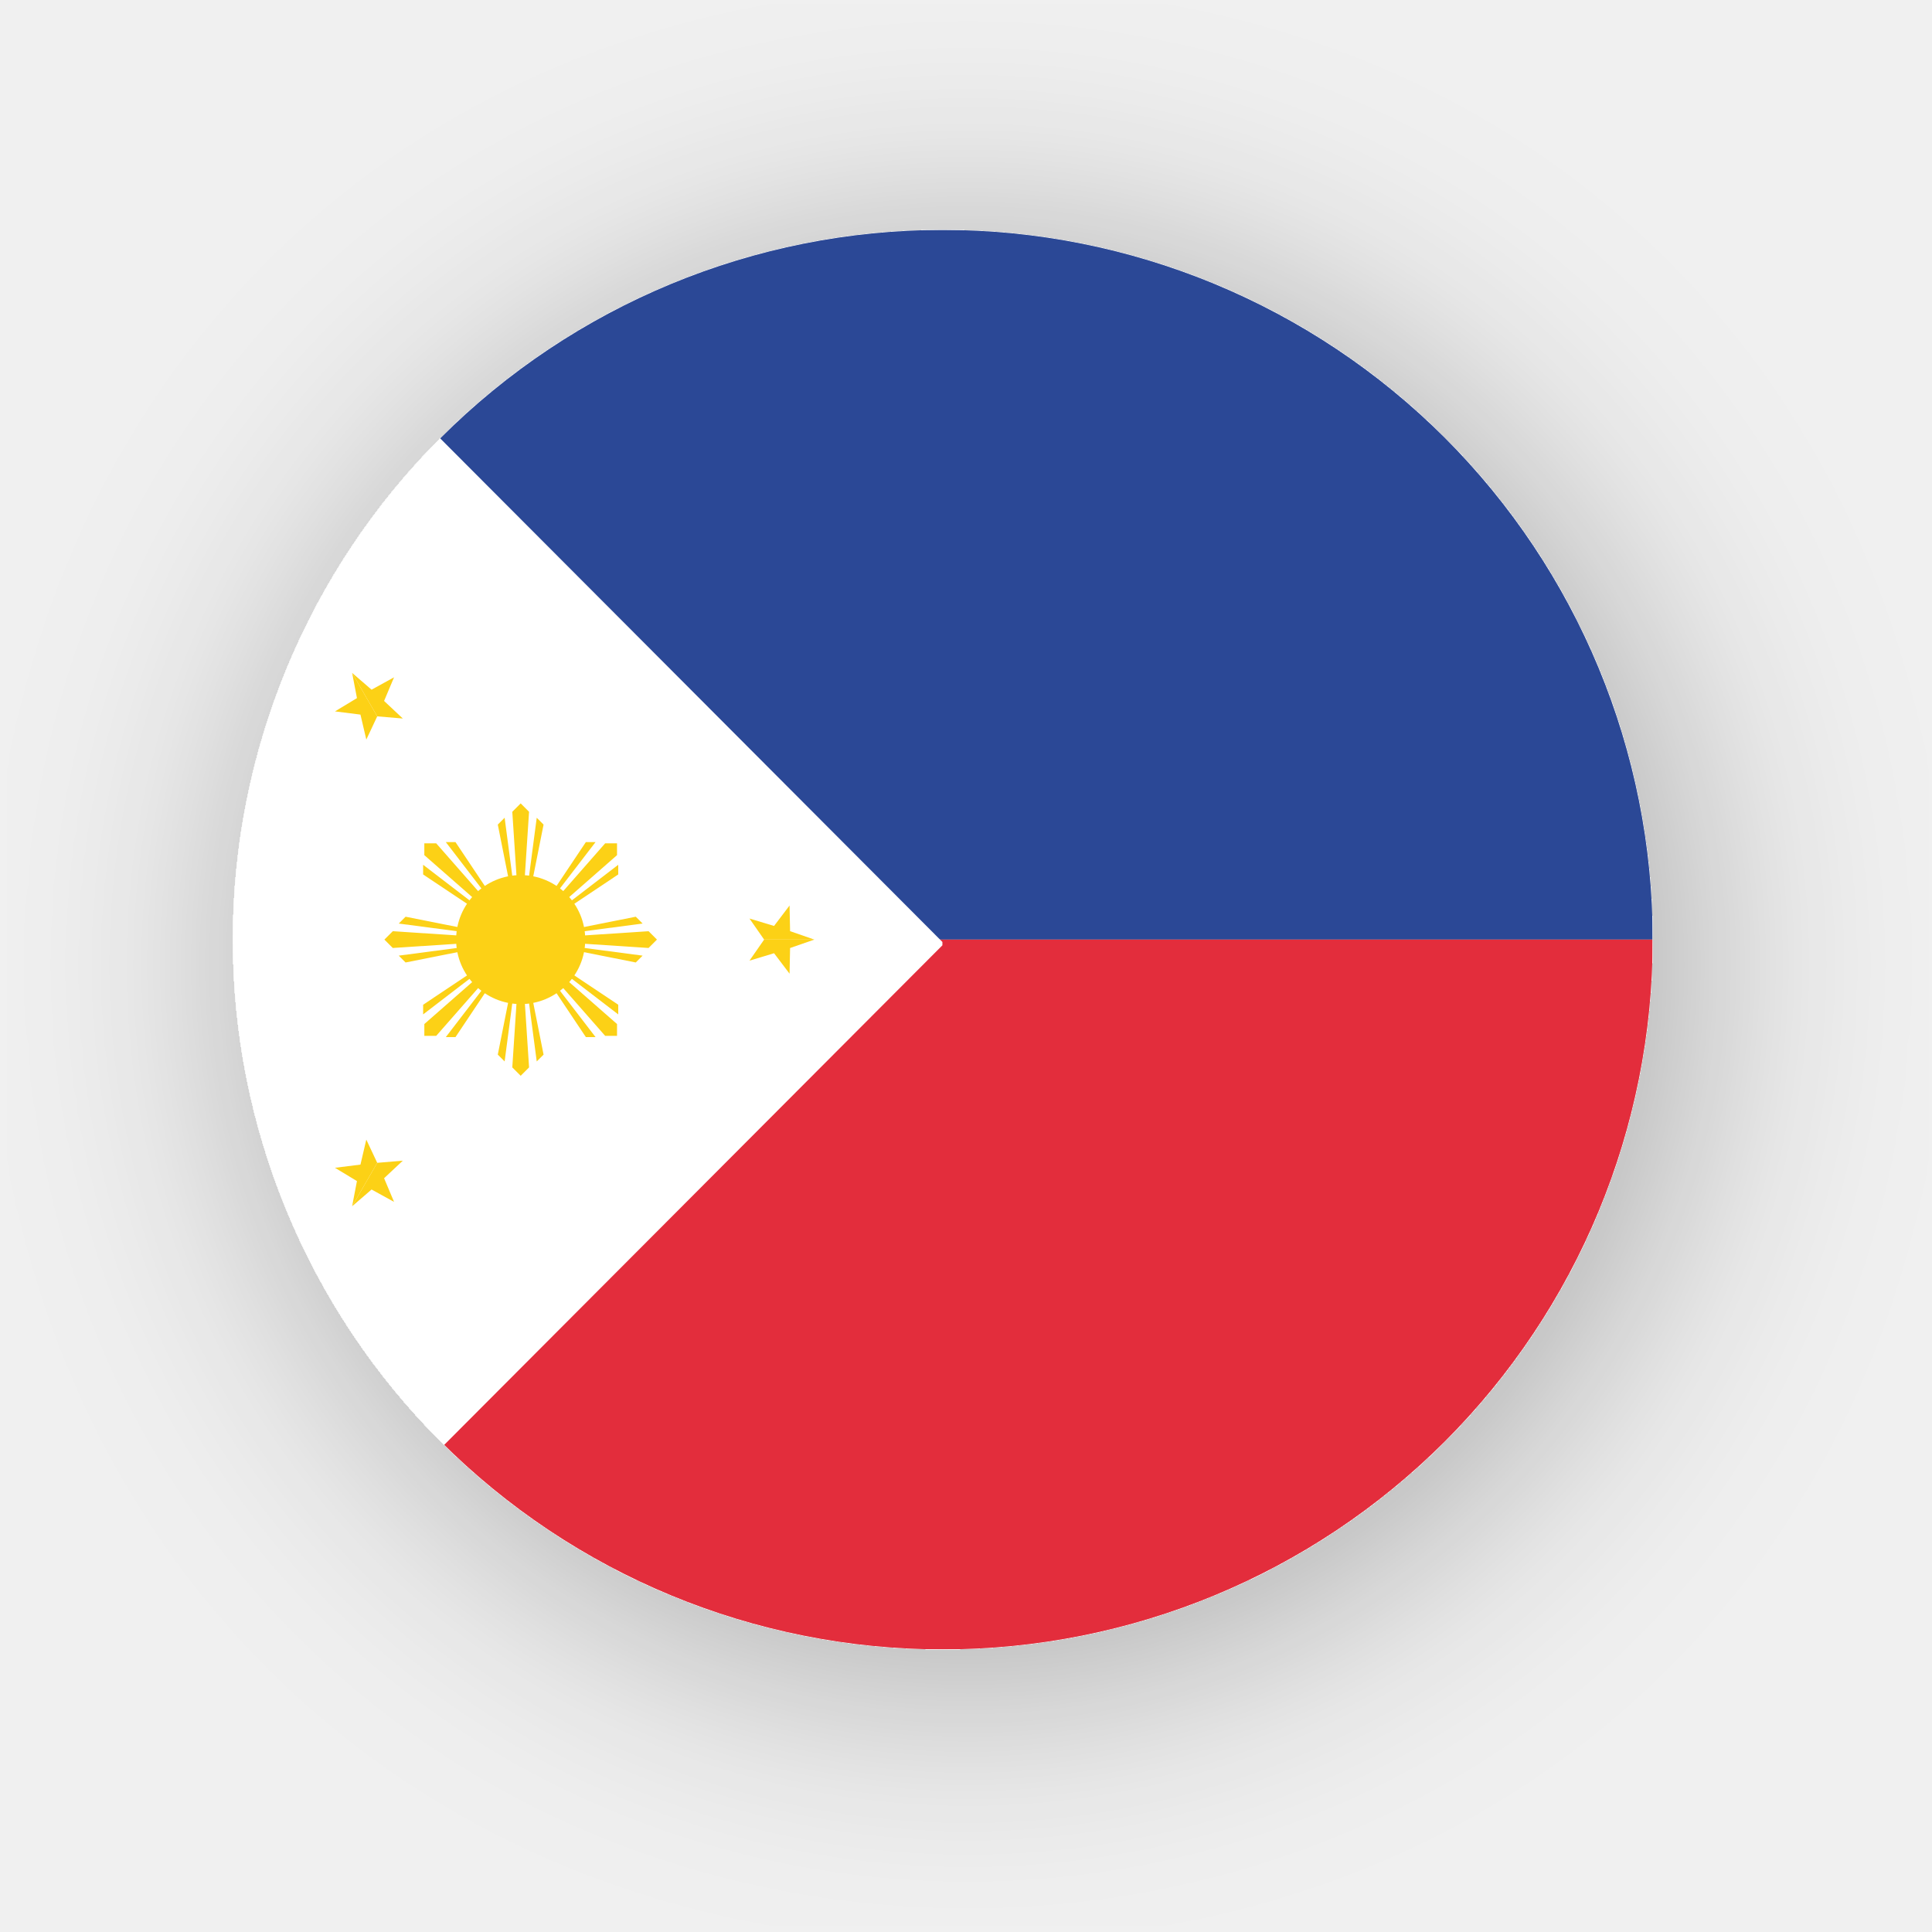
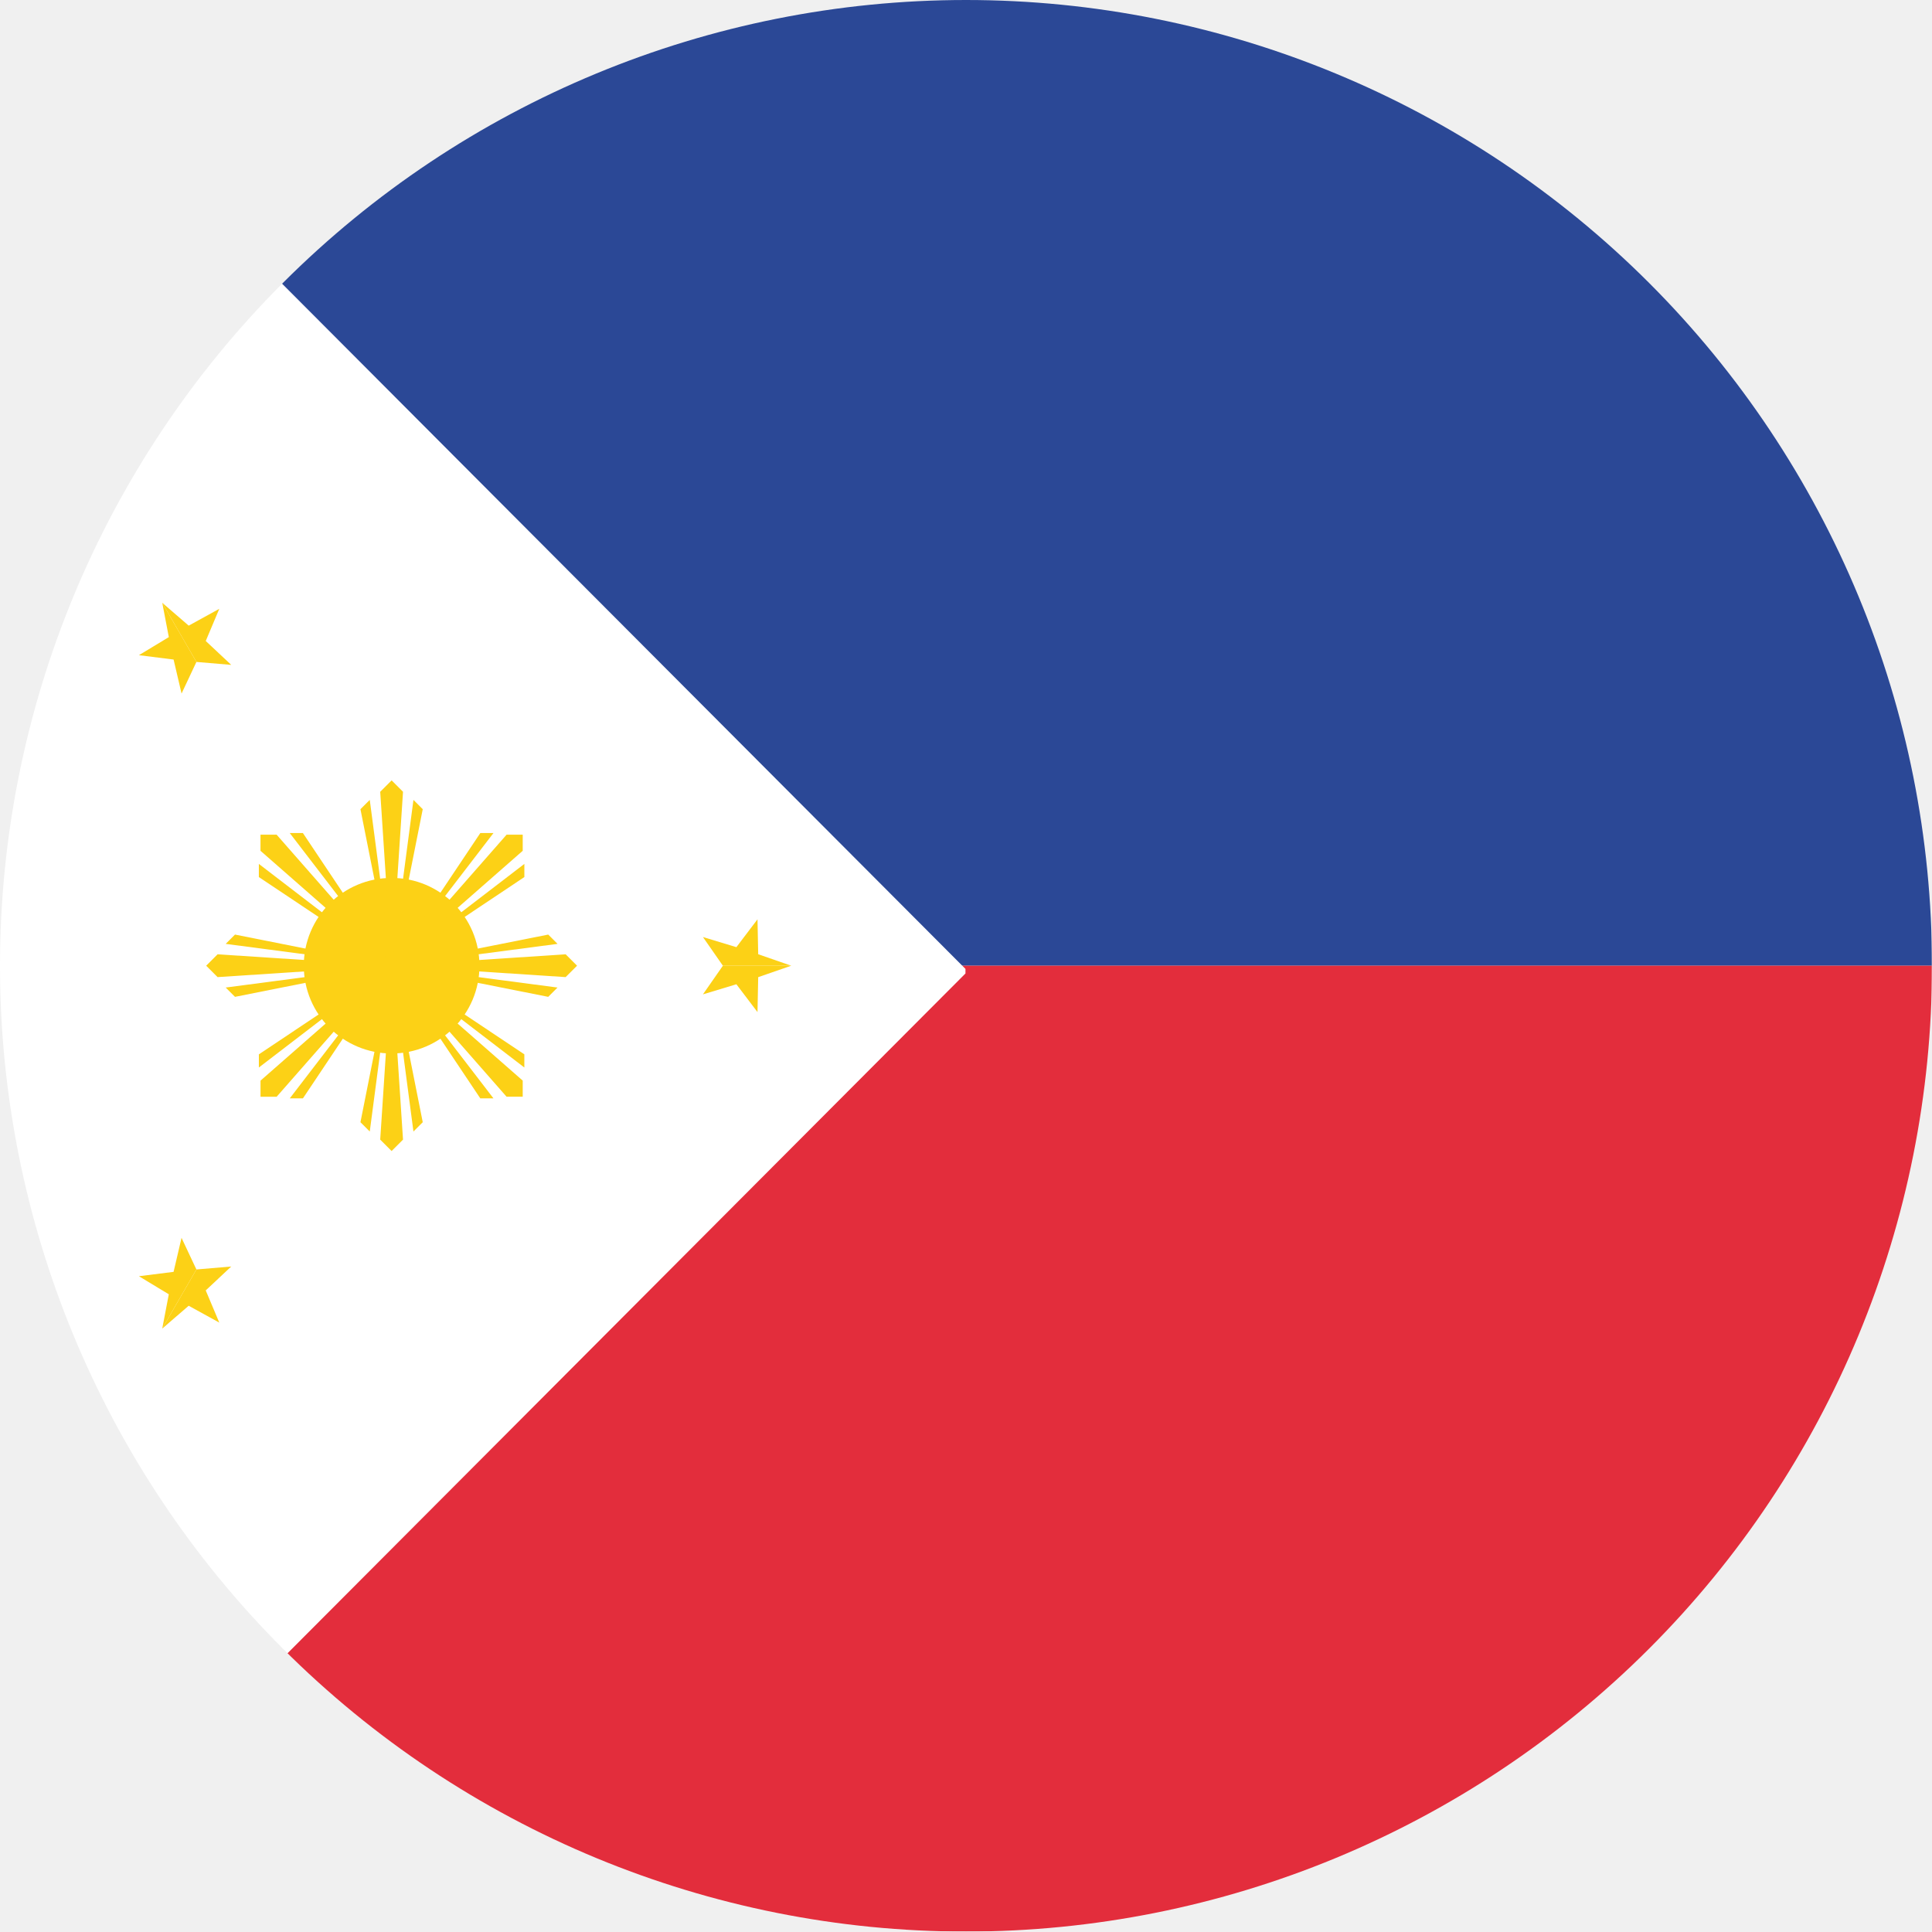
- <svg xmlns="http://www.w3.org/2000/svg" width="154" height="154" viewBox="0 0 154 154" fill="none">
-   <g filter="url(#filter0_d_550_142)">
-     <mask id="mask0_550_142" style="mask-type:luminance" maskUnits="userSpaceOnUse" x="18" y="18" width="114" height="114">
-       <path d="M131.737 74.9C131.737 89.904 125.775 104.294 115.163 114.904C104.551 125.514 90.158 131.474 75.15 131.474C60.142 131.474 45.749 125.514 35.137 114.904C24.525 104.294 18.564 89.904 18.564 74.9C18.564 59.895 24.525 45.506 35.137 34.896C45.749 24.286 60.142 18.326 75.15 18.326C90.158 18.326 104.551 24.286 115.163 34.896C125.775 45.506 131.737 59.895 131.737 74.9Z" fill="white" />
-     </mask>
-     <g mask="url(#mask0_550_142)">
-       <path d="M18.514 18.324H131.724V74.895H18.514V18.324Z" fill="#2B4896" />
-       <path d="M18.514 74.895H131.724V131.467H18.514V74.895Z" fill="#E32D3C" />
-       <path d="M18.514 131.467H19.155L35.223 115.356L75.119 75.35V75.084L18.514 18.324V131.467Z" fill="white" />
-     </g>
-     <path d="M41.504 80.037C44.346 80.037 46.649 77.735 46.649 74.895C46.649 72.055 44.346 69.753 41.504 69.753C38.662 69.753 36.358 72.055 36.358 74.895C36.358 77.735 38.662 80.037 41.504 80.037Z" fill="#FCD116" />
-     <path d="M30.641 74.895L31.309 75.563L41.503 74.895L31.309 74.228L30.641 74.895Z" fill="#FCD116" />
-     <path d="M31.784 76.174L32.329 76.719L41.503 74.895L31.784 76.174Z" fill="#FCD116" />
-     <path d="M31.784 73.617L32.329 73.072L41.503 74.895L31.784 73.617Z" fill="#FCD116" />
-     <path d="M33.823 67.22L33.823 68.164L41.503 74.895L34.768 67.22L33.823 67.22Z" fill="#FCD116" />
-     <path d="M33.727 68.932L33.727 69.703L41.503 74.895L33.727 68.932Z" fill="#FCD116" />
-     <path d="M35.536 67.124L36.307 67.124L41.503 74.895L35.536 67.124Z" fill="#FCD116" />
-     <path d="M41.503 64.039L40.835 64.707L41.503 74.895L42.171 64.707L41.503 64.039Z" fill="#FCD116" />
-     <path d="M40.224 65.182L39.679 65.727L41.503 74.895L40.224 65.182Z" fill="#FCD116" />
-     <path d="M42.783 65.182L43.328 65.727L41.503 74.895L42.783 65.182Z" fill="#FCD116" />
-     <path d="M49.183 67.22L48.239 67.22L41.504 74.895L49.183 68.164L49.183 67.22Z" fill="#FCD116" />
-     <path d="M47.47 67.124L46.699 67.124L41.504 74.895L47.47 67.124Z" fill="#FCD116" />
-     <path d="M49.28 68.932L49.28 69.702L41.504 74.895L49.28 68.932Z" fill="#FCD116" />
-     <path d="M52.366 74.895L51.698 74.227L41.504 74.895L51.698 75.563L52.366 74.895Z" fill="#FCD116" />
-     <path d="M51.223 73.616L50.677 73.071L41.504 74.895L51.223 73.616Z" fill="#FCD116" />
-     <path d="M51.223 76.174L50.677 76.719L41.504 74.895L51.223 76.174Z" fill="#FCD116" />
-     <path d="M49.184 82.57L49.184 81.626L41.504 74.895L48.239 82.57L49.184 82.57Z" fill="#FCD116" />
-     <path d="M49.28 80.858L49.28 80.088L41.504 74.895L49.28 80.858Z" fill="#FCD116" />
-     <path d="M47.47 82.666L46.699 82.666L41.504 74.895L47.47 82.666Z" fill="#FCD116" />
-     <path d="M41.504 85.751L42.172 85.083L41.504 74.895L40.835 85.083L41.504 85.751Z" fill="#FCD116" />
-     <path d="M42.783 84.608L43.328 84.064L41.503 74.895L42.783 84.608Z" fill="#FCD116" />
-     <path d="M40.224 84.608L39.679 84.064L41.503 74.895L40.224 84.608Z" fill="#FCD116" />
-     <path d="M33.824 82.57L34.769 82.57L41.504 74.895L33.824 81.626L33.824 82.57Z" fill="#FCD116" />
-     <path d="M35.537 82.666L36.308 82.666L41.504 74.895L35.537 82.666Z" fill="#FCD116" />
-     <path d="M33.728 80.858L33.728 80.088L41.504 74.895L33.728 80.858Z" fill="#FCD116" />
-     <path d="M64.911 74.895L62.978 75.567L62.936 77.612L61.7 75.982L59.74 76.574L60.909 74.895H64.911Z" fill="#FCD116" />
-     <path d="M64.911 74.895L62.978 74.223L62.936 72.178L61.7 73.808L59.74 73.216L60.909 74.895H64.911Z" fill="#FCD116" />
-     <path d="M28.067 96.153L28.452 94.144L26.701 93.085L28.732 92.83L29.198 90.838L30.069 92.689L28.067 96.153Z" fill="#FCD116" />
-     <path d="M28.068 96.153L29.617 94.816L31.41 95.802L30.616 93.916L32.109 92.517L30.069 92.689L28.068 96.153Z" fill="#FCD116" />
-     <path d="M28.068 53.637L29.617 54.975L31.41 53.988L30.616 55.873L32.109 57.273L30.07 57.101L28.068 53.637Z" fill="#FCD116" />
-     <path d="M28.068 53.637L28.453 55.647L26.702 56.705L28.732 56.961L29.199 58.953L30.069 57.101L28.068 53.637Z" fill="#FCD116" />
+ <svg xmlns="http://www.w3.org/2000/svg" width="113" height="113" viewBox="0 0 113 113" fill="none">
+   <mask id="mask0_1500_841" style="mask-type:luminance" maskUnits="userSpaceOnUse" x="0" y="0" width="113" height="113">
+     <path d="M113 56.488C113 71.469 107.047 85.837 96.451 96.43C85.856 107.024 71.485 112.975 56.5 112.975C41.515 112.975 27.144 107.024 16.549 96.43C5.953 85.837 0 71.469 0 56.488C0 41.506 5.953 27.138 16.549 16.545C27.144 5.951 41.515 0 56.5 0C71.485 0 85.856 5.951 96.451 16.545C107.047 27.138 113 41.506 113 56.488Z" fill="white" />
+   </mask>
+   <g mask="url(#mask0_1500_841)">
+     <path d="M-0.05 -0.002H112.987V56.483H-0.05V-0.002Z" fill="#2B4896" />
+     <path d="M-0.05 56.483H112.987V112.968H-0.05V56.483Z" fill="#E32D3C" />
+     <path d="M-0.05 112.968H0.59L16.634 96.881L56.469 56.937V56.671L-0.05 -0.001V112.968Z" fill="white" />
  </g>
-   <defs>
-     <filter id="filter0_d_550_142" x="0.563" y="0.326" width="153.161" height="153.141" filterUnits="userSpaceOnUse" color-interpolation-filters="sRGB">
-       <feFlood flood-opacity="0" result="BackgroundImageFix" />
-       <feColorMatrix in="SourceAlpha" type="matrix" values="0 0 0 0 0 0 0 0 0 0 0 0 0 0 0 0 0 0 127 0" result="hardAlpha" />
-       <feOffset dx="2" dy="2" />
-       <feGaussianBlur stdDeviation="10" />
-       <feComposite in2="hardAlpha" operator="out" />
-       <feColorMatrix type="matrix" values="0 0 0 0 0 0 0 0 0 0 0 0 0 0 0 0 0 0 0.3 0" />
-       <feBlend mode="normal" in2="BackgroundImageFix" result="effect1_dropShadow_550_142" />
-       <feBlend mode="normal" in="SourceGraphic" in2="effect1_dropShadow_550_142" result="shape" />
-     </filter>
-   </defs>
+   <path d="M22.905 61.617C25.742 61.617 28.043 59.318 28.043 56.483C28.043 53.647 25.742 51.348 22.905 51.348C20.068 51.348 17.768 53.647 17.768 56.483C17.768 59.318 20.068 61.617 22.905 61.617Z" fill="#FCD116" />
+   <path d="M12.059 56.483L12.726 57.15L22.904 56.483L12.726 55.816L12.059 56.483Z" fill="#FCD116" />
+   <path d="M13.2 57.76L13.745 58.304L22.904 56.483L13.2 57.76Z" fill="#FCD116" />
+   <path d="M13.2 55.206L13.745 54.662L22.904 56.483L13.2 55.206Z" fill="#FCD116" />
+   <path d="M15.236 48.82L15.236 49.762L22.904 56.483L16.18 48.82L15.236 48.82Z" fill="#FCD116" />
+   <path d="M15.14 50.529L15.14 51.298L22.904 56.483L15.14 50.529Z" fill="#FCD116" />
+   <path d="M16.947 48.723L17.716 48.723L22.904 56.483L16.947 48.723Z" fill="#FCD116" />
+   <path d="M22.905 45.643L22.238 46.31L22.905 56.483L23.572 46.31L22.905 45.643Z" fill="#FCD116" />
+   <path d="M21.627 46.785L21.082 47.329L22.904 56.483L21.627 46.785Z" fill="#FCD116" />
+   <path d="M24.182 46.785L24.726 47.329L22.904 56.483L24.182 46.785Z" fill="#FCD116" />
+   <path d="M30.573 48.82L29.629 48.82L22.905 56.483L30.573 49.762L30.573 48.82Z" fill="#FCD116" />
+   <path d="M28.862 48.724L28.093 48.724L22.905 56.483L28.862 48.724Z" fill="#FCD116" />
+   <path d="M30.669 50.529L30.669 51.298L22.905 56.483L30.669 50.529Z" fill="#FCD116" />
+   <path d="M33.751 56.483L33.084 55.816L22.905 56.483L33.084 57.15L33.751 56.483Z" fill="#FCD116" />
+   <path d="M32.609 55.206L32.065 54.662L22.905 56.483L32.609 55.206Z" fill="#FCD116" />
+   <path d="M32.609 57.76L32.065 58.304L22.905 56.483L32.609 57.76Z" fill="#FCD116" />
+   <path d="M30.573 64.146L30.573 63.203L22.905 56.483L29.629 64.146L30.573 64.146Z" fill="#FCD116" />
+   <path d="M30.668 62.437L30.668 61.667L22.904 56.483L30.668 62.437Z" fill="#FCD116" />
+   <path d="M28.862 64.242L28.092 64.242L22.904 56.483L28.862 64.242Z" fill="#FCD116" />
+   <path d="M22.905 67.322L23.572 66.655L22.905 56.483L22.238 66.655L22.905 67.322Z" fill="#FCD116" />
+   <path d="M24.182 66.181L24.726 65.637L22.904 56.483L24.182 66.181Z" fill="#FCD116" />
+   <path d="M21.627 66.181L21.082 65.637L22.904 56.483L21.627 66.181Z" fill="#FCD116" />
+   <path d="M15.238 64.147L16.181 64.147L22.906 56.483L15.238 63.204L15.238 64.147Z" fill="#FCD116" />
+   <path d="M16.948 64.242L17.718 64.242L22.905 56.483L16.948 64.242Z" fill="#FCD116" />
+   <path d="M15.141 62.437L15.141 61.668L22.905 56.483L15.141 62.437Z" fill="#FCD116" />
+   <path d="M46.277 56.483L44.346 57.153L44.305 59.196L43.07 57.568L41.114 58.159L42.281 56.483H46.277Z" fill="#FCD116" />
+   <path d="M46.277 56.483L44.346 55.812L44.305 53.77L43.07 55.398L41.114 54.806L42.281 56.483H46.277Z" fill="#FCD116" />
+   <path d="M9.489 77.708L9.873 75.701L8.125 74.644L10.152 74.389L10.618 72.4L11.487 74.249L9.489 77.708Z" fill="#FCD116" />
+   <path d="M9.489 77.708L11.036 76.372L12.826 77.357L12.033 75.475L13.524 74.077L11.488 74.249L9.489 77.708Z" fill="#FCD116" />
+   <path d="M9.49 35.257L11.037 36.593L12.827 35.608L12.034 37.49L13.525 38.888L11.489 38.716L9.49 35.257Z" fill="#FCD116" />
+   <path d="M9.49 35.257L9.874 37.264L8.126 38.321L10.153 38.576L10.619 40.565L11.488 38.716L9.49 35.257Z" fill="#FCD116" />
</svg>
